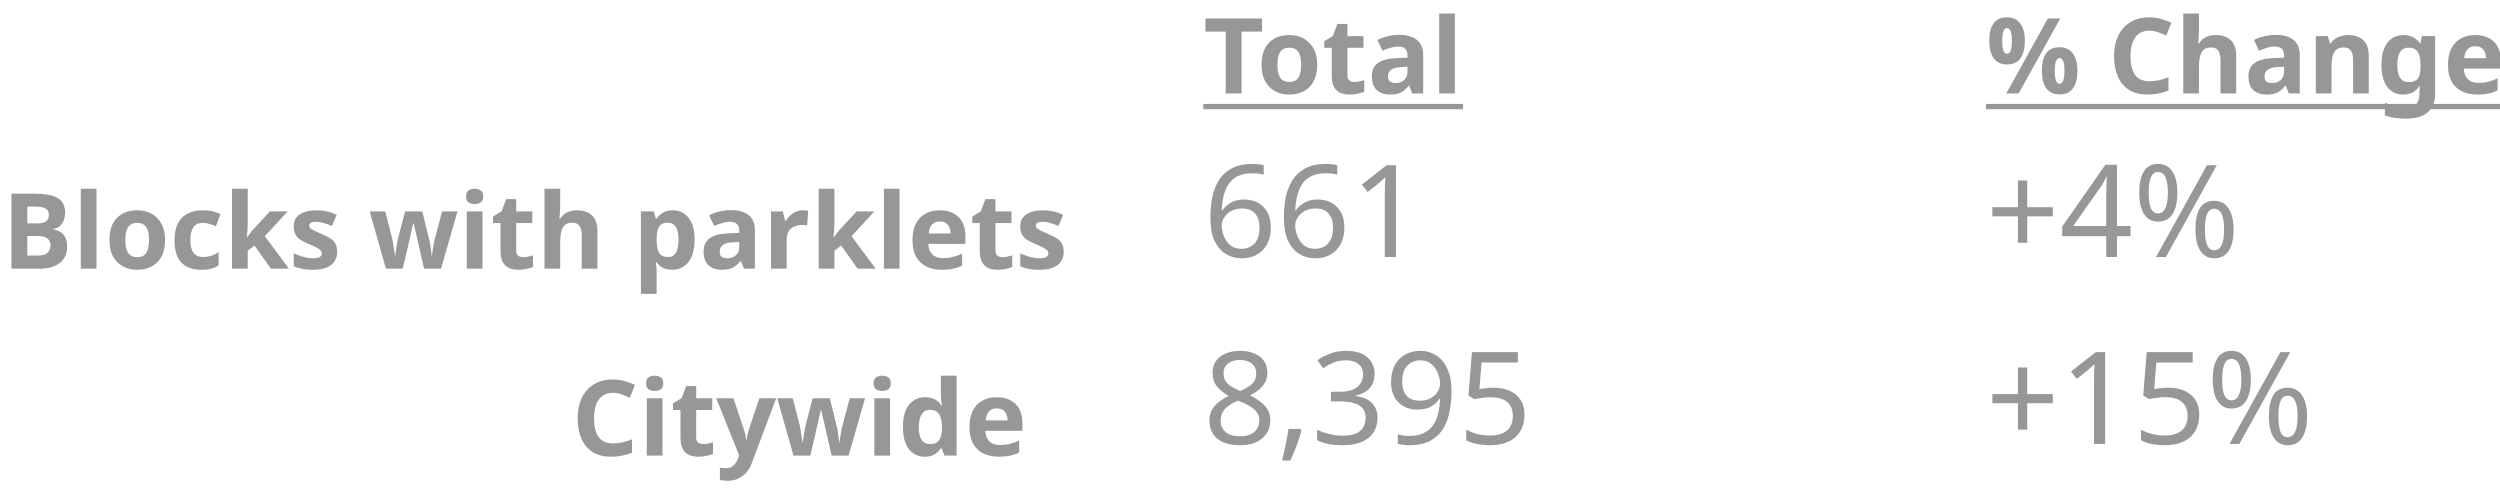
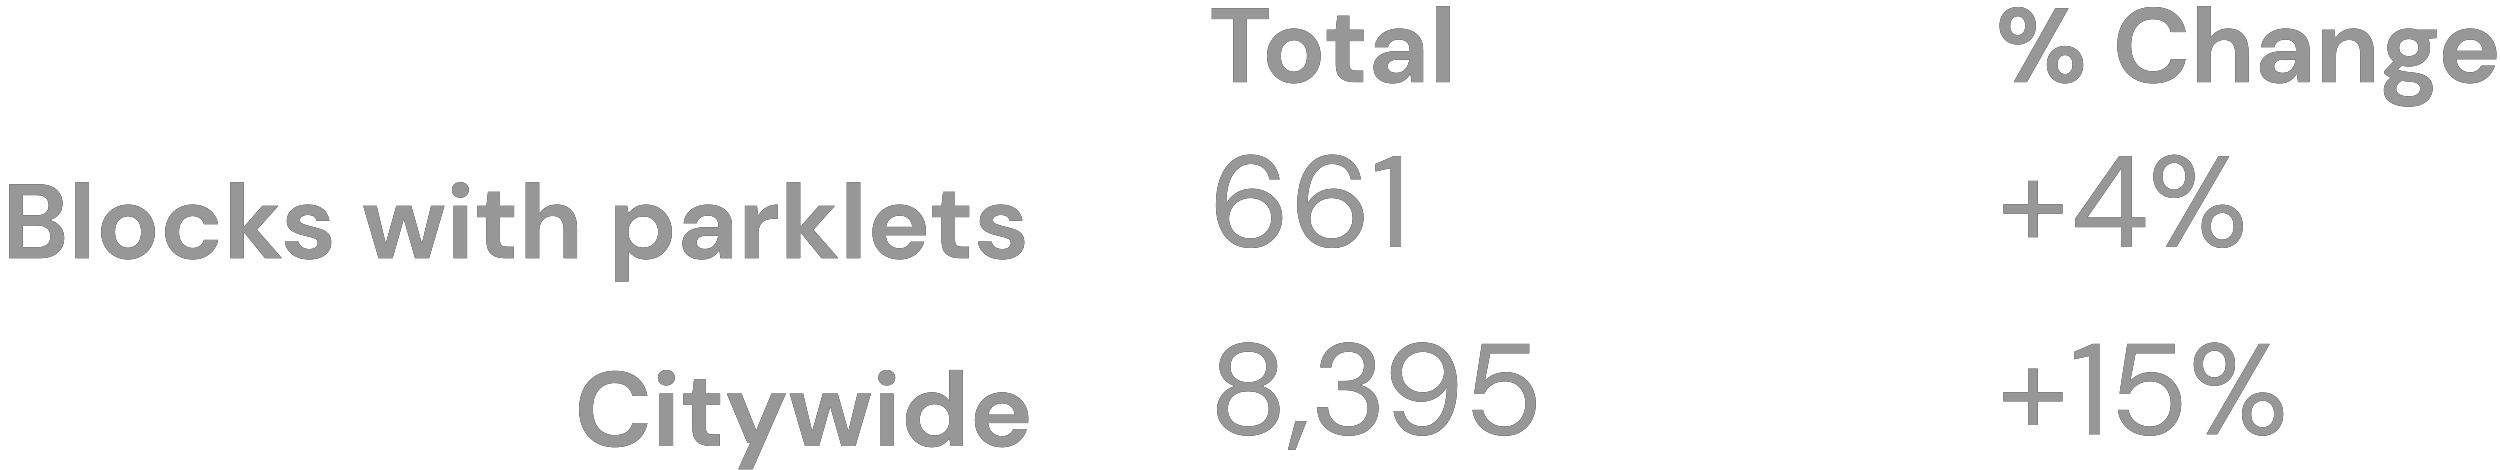
- <svg xmlns="http://www.w3.org/2000/svg" width="214px" height="42px" viewBox="0 0 214 42" version="1.1">
-   <g id="Page-1" stroke="none" stroke-width="1" fill="none" fill-rule="evenodd" font-family="DMSans-Bold, DM Sans" font-size="9" font-weight="bold">
-     <g id="New-Businesses_2009" transform="translate(-704, -256)" fill="#979797">
-       <g id="Toolltip" transform="translate(704, 254)">
-         <text id="Total-661-8,395">
-           <tspan x="103" y="10" text-decoration="underline">Total</tspan>
-           <tspan x="103" y="24" font-family="DMSans-Regular, DM Sans" font-size="11" font-weight="normal">661</tspan>
-           <tspan x="103" y="40" font-family="DMSans-Regular, DM Sans" font-size="11" font-weight="normal">8,395</tspan>
-         </text>
-         <text id="Blocks-with-parklets" line-spacing="14">
-           <tspan x="88" y="9" />
-           <tspan x="0.169" y="25">Blocks with parklets</tspan>
-           <tspan x="48.931" y="41">Citywide</tspan>
-         </text>
-         <text id="%-Change-+4%-+15%">
-           <tspan x="170" y="10" text-decoration="underline">% Change</tspan>
-           <tspan x="170" y="24" font-family="DMSans-Regular, DM Sans" font-size="11" font-weight="normal">+4%</tspan>
-           <tspan x="170" y="40" font-family="DMSans-Regular, DM Sans" font-size="11" font-weight="normal">+15%</tspan>
-         </text>
+ <svg xmlns="http://www.w3.org/2000/svg" xmlns:xlink="http://www.w3.org/1999/xlink" width="213px" height="40px" viewBox="0 0 213 40" version="1.1">
+   <defs>
+     <path d="M2.079,9 L2.079,3.627 L0.243,3.627 L0.243,2.7 L5.076,2.7 L5.076,3.627 L3.231,3.627 L3.231,9 L2.079,9 Z M7.236,9.108 C6.804,9.108 6.416,9.009 6.071,8.811 C5.725,8.613 5.453,8.339 5.252,7.987 C5.05,7.636 4.95,7.23 4.95,6.768 C4.95,6.306 5.052,5.9 5.256,5.548 C5.46,5.197 5.734,4.923 6.08,4.725 C6.425,4.527 6.813,4.428 7.245,4.428 C7.671,4.428 8.056,4.527 8.402,4.725 C8.747,4.923 9.019,5.197 9.22,5.548 C9.422,5.9 9.522,6.306 9.522,6.768 C9.522,7.23 9.422,7.636 9.22,7.987 C9.019,8.339 8.745,8.613 8.397,8.811 C8.049,9.009 7.662,9.108 7.236,9.108 Z M7.236,8.109 C7.536,8.109 7.797,7.997 8.019,7.771 C8.241,7.546 8.352,7.212 8.352,6.768 C8.352,6.324 8.241,5.99 8.019,5.764 C7.797,5.539 7.539,5.427 7.245,5.427 C6.939,5.427 6.677,5.539 6.457,5.764 C6.238,5.99 6.129,6.324 6.129,6.768 C6.129,7.212 6.238,7.546 6.457,7.771 C6.677,7.997 6.936,8.109 7.236,8.109 Z M12.357,9 C11.889,9 11.514,8.886 11.232,8.658 C10.95,8.43 10.809,8.025 10.809,7.443 L10.809,5.499 L10.044,5.499 L10.044,4.536 L10.809,4.536 L10.944,3.339 L11.961,3.339 L11.961,4.536 L13.167,4.536 L13.167,5.499 L11.961,5.499 L11.961,7.452 C11.961,7.668 12.007,7.816 12.101,7.897 C12.194,7.979 12.354,8.019 12.582,8.019 L13.14,8.019 L13.14,9 L12.357,9 Z M15.696,9.108 C15.312,9.108 14.997,9.047 14.751,8.924 C14.505,8.8 14.322,8.637 14.202,8.433 C14.082,8.229 14.022,8.004 14.022,7.758 C14.022,7.344 14.184,7.008 14.508,6.75 C14.832,6.492 15.318,6.363 15.966,6.363 L17.1,6.363 L17.1,6.255 C17.1,5.949 17.013,5.724 16.839,5.58 C16.665,5.436 16.449,5.364 16.191,5.364 C15.957,5.364 15.753,5.419 15.579,5.53 C15.405,5.642 15.297,5.805 15.255,6.021 L14.13,6.021 C14.16,5.697 14.269,5.415 14.459,5.175 C14.648,4.935 14.892,4.751 15.192,4.622 C15.492,4.492 15.828,4.428 16.2,4.428 C16.836,4.428 17.337,4.587 17.703,4.905 C18.069,5.223 18.252,5.673 18.252,6.255 L18.252,9 L17.271,9 L17.163,8.28 C17.031,8.52 16.847,8.718 16.61,8.874 C16.372,9.03 16.068,9.108 15.696,9.108 Z M15.957,8.208 C16.287,8.208 16.543,8.1 16.727,7.884 C16.91,7.668 17.025,7.401 17.073,7.083 L16.092,7.083 C15.786,7.083 15.567,7.138 15.435,7.25 C15.303,7.361 15.237,7.497 15.237,7.659 C15.237,7.833 15.303,7.968 15.435,8.064 C15.567,8.16 15.741,8.208 15.957,8.208 Z M19.35,9 L19.35,2.52 L20.502,2.52 L20.502,9 L19.35,9 Z" id="path-1" />
+     <path d="M3.586,23.132 C3.029,23.132 2.559,23.028 2.178,22.819 C1.797,22.609 1.491,22.329 1.26,21.977 C1.028,21.625 0.86,21.231 0.753,20.794 C0.647,20.358 0.594,19.913 0.594,19.458 C0.594,18.607 0.711,17.861 0.946,17.22 C1.181,16.578 1.52,16.076 1.964,15.713 C2.407,15.349 2.944,15.168 3.575,15.168 C4.059,15.168 4.473,15.263 4.818,15.454 C5.163,15.645 5.436,15.899 5.638,16.218 C5.839,16.538 5.966,16.891 6.017,17.28 L5.159,17.28 C5.078,16.862 4.899,16.539 4.62,16.312 C4.341,16.085 3.989,15.971 3.564,15.971 C2.985,15.971 2.499,16.244 2.107,16.791 C1.714,17.337 1.503,18.189 1.474,19.348 C1.65,19.003 1.93,18.705 2.316,18.451 C2.701,18.198 3.164,18.072 3.707,18.072 C4.147,18.072 4.559,18.175 4.944,18.38 C5.33,18.585 5.643,18.873 5.885,19.244 C6.127,19.614 6.248,20.048 6.248,20.547 C6.248,20.98 6.142,21.394 5.929,21.79 C5.716,22.186 5.41,22.509 5.011,22.758 C4.611,23.007 4.136,23.132 3.586,23.132 Z M3.52,22.318 C3.865,22.318 4.173,22.245 4.444,22.098 C4.715,21.951 4.928,21.748 5.082,21.488 C5.236,21.227 5.313,20.928 5.313,20.591 C5.313,20.07 5.143,19.654 4.801,19.343 C4.46,19.031 4.033,18.875 3.52,18.875 C3.175,18.875 2.867,18.954 2.596,19.111 C2.325,19.269 2.11,19.48 1.952,19.744 C1.795,20.008 1.716,20.294 1.716,20.602 C1.716,20.932 1.795,21.227 1.952,21.488 C2.11,21.748 2.325,21.951 2.596,22.098 C2.867,22.245 3.175,22.318 3.52,22.318 Z M10.516,23.132 C9.959,23.132 9.489,23.028 9.108,22.819 C8.727,22.609 8.421,22.329 8.19,21.977 C7.958,21.625 7.79,21.231 7.684,20.794 C7.577,20.358 7.524,19.913 7.524,19.458 C7.524,18.607 7.641,17.861 7.876,17.22 C8.111,16.578 8.45,16.076 8.893,15.713 C9.337,15.349 9.874,15.168 10.505,15.168 C10.989,15.168 11.403,15.263 11.748,15.454 C12.093,15.645 12.366,15.899 12.568,16.218 C12.769,16.538 12.896,16.891 12.947,17.28 L12.089,17.28 C12.008,16.862 11.829,16.539 11.55,16.312 C11.271,16.085 10.919,15.971 10.494,15.971 C9.915,15.971 9.429,16.244 9.037,16.791 C8.644,17.337 8.433,18.189 8.404,19.348 C8.58,19.003 8.86,18.705 9.245,18.451 C9.631,18.198 10.094,18.072 10.637,18.072 C11.077,18.072 11.489,18.175 11.874,18.38 C12.26,18.585 12.573,18.873 12.815,19.244 C13.057,19.614 13.178,20.048 13.178,20.547 C13.178,20.98 13.072,21.394 12.859,21.79 C12.646,22.186 12.34,22.509 11.941,22.758 C11.541,23.007 11.066,23.132 10.516,23.132 Z M10.45,22.318 C10.795,22.318 11.103,22.245 11.374,22.098 C11.645,21.951 11.858,21.748 12.012,21.488 C12.166,21.227 12.243,20.928 12.243,20.591 C12.243,20.07 12.073,19.654 11.732,19.343 C11.39,19.031 10.963,18.875 10.45,18.875 C10.105,18.875 9.797,18.954 9.526,19.111 C9.255,19.269 9.04,19.48 8.883,19.744 C8.725,20.008 8.646,20.294 8.646,20.602 C8.646,20.932 8.725,21.227 8.883,21.488 C9.04,21.748 9.255,21.951 9.526,22.098 C9.797,22.245 10.105,22.318 10.45,22.318 Z M15.433,23 L15.433,16.334 L14.19,16.609 L14.19,15.971 L15.741,15.3 L16.368,15.3 L16.368,23 L15.433,23 Z" id="path-2" />
+     <path d="M3.355,39.132 C2.849,39.132 2.394,39.039 1.991,38.852 C1.588,38.664 1.271,38.404 1.04,38.071 C0.808,37.737 0.693,37.35 0.693,36.91 C0.693,36.441 0.83,36.019 1.105,35.645 C1.381,35.271 1.745,35.022 2.2,34.897 C1.782,34.758 1.459,34.534 1.232,34.226 C1.005,33.918 0.891,33.581 0.891,33.214 C0.891,32.84 0.99,32.497 1.188,32.185 C1.386,31.874 1.668,31.626 2.035,31.443 C2.402,31.26 2.842,31.168 3.355,31.168 C3.868,31.168 4.308,31.26 4.675,31.443 C5.042,31.626 5.324,31.874 5.522,32.185 C5.72,32.497 5.819,32.84 5.819,33.214 C5.819,33.573 5.705,33.909 5.478,34.221 C5.251,34.532 4.928,34.758 4.51,34.897 C4.965,35.022 5.329,35.271 5.604,35.645 C5.88,36.019 6.017,36.441 6.017,36.91 C6.017,37.35 5.902,37.737 5.67,38.071 C5.439,38.404 5.122,38.664 4.719,38.852 C4.316,39.039 3.861,39.132 3.355,39.132 Z M3.355,34.567 C3.824,34.567 4.196,34.448 4.471,34.209 C4.747,33.971 4.884,33.658 4.884,33.269 C4.884,32.836 4.748,32.51 4.477,32.29 C4.206,32.07 3.832,31.96 3.355,31.96 C2.878,31.96 2.506,32.07 2.239,32.29 C1.971,32.51 1.837,32.836 1.837,33.269 C1.837,33.658 1.973,33.971 2.244,34.209 C2.515,34.448 2.886,34.567 3.355,34.567 Z M3.355,38.318 C3.934,38.318 4.369,38.184 4.659,37.916 C4.948,37.649 5.093,37.295 5.093,36.855 C5.093,36.356 4.935,35.979 4.62,35.722 C4.305,35.465 3.883,35.337 3.355,35.337 C2.827,35.337 2.405,35.465 2.09,35.722 C1.775,35.979 1.617,36.356 1.617,36.855 C1.617,37.295 1.762,37.649 2.051,37.916 C2.341,38.184 2.776,38.318 3.355,38.318 Z M6.732,40.309 L7.37,37.878 L8.327,37.878 L7.37,40.309 L6.732,40.309 Z M11.88,39.132 C11.389,39.132 10.945,39.042 10.549,38.862 C10.153,38.683 9.836,38.413 9.598,38.054 C9.359,37.695 9.233,37.247 9.218,36.712 L10.153,36.712 C10.16,37.152 10.314,37.531 10.615,37.85 C10.916,38.17 11.337,38.329 11.88,38.329 C12.423,38.329 12.831,38.179 13.107,37.878 C13.382,37.577 13.519,37.214 13.519,36.789 C13.519,36.43 13.433,36.136 13.261,35.909 C13.088,35.682 12.857,35.513 12.568,35.403 C12.278,35.293 11.961,35.238 11.616,35.238 L11.044,35.238 L11.044,34.457 L11.616,34.457 C12.115,34.457 12.505,34.343 12.787,34.116 C13.07,33.889 13.211,33.57 13.211,33.159 C13.211,32.814 13.099,32.53 12.876,32.306 C12.652,32.083 12.32,31.971 11.88,31.971 C11.455,31.971 11.114,32.097 10.857,32.35 C10.6,32.604 10.457,32.921 10.428,33.302 L9.493,33.302 C9.515,32.884 9.627,32.514 9.829,32.191 C10.03,31.868 10.307,31.617 10.659,31.438 C11.011,31.258 11.418,31.168 11.88,31.168 C12.379,31.168 12.795,31.256 13.129,31.432 C13.462,31.608 13.715,31.843 13.887,32.136 C14.06,32.429 14.146,32.752 14.146,33.104 C14.146,33.493 14.04,33.846 13.827,34.166 C13.614,34.485 13.295,34.699 12.87,34.809 C13.325,34.904 13.702,35.121 14.003,35.458 C14.304,35.795 14.454,36.239 14.454,36.789 C14.454,37.214 14.357,37.605 14.162,37.961 C13.968,38.316 13.68,38.6 13.299,38.813 C12.918,39.026 12.445,39.132 11.88,39.132 Z M18.161,31.168 C18.718,31.168 19.188,31.272 19.569,31.482 C19.95,31.691 20.256,31.971 20.488,32.323 C20.719,32.675 20.887,33.069 20.994,33.505 C21.1,33.942 21.153,34.387 21.153,34.842 C21.153,35.693 21.036,36.439 20.801,37.081 C20.566,37.722 20.227,38.224 19.784,38.587 C19.34,38.951 18.803,39.132 18.172,39.132 C17.688,39.132 17.274,39.037 16.929,38.846 C16.584,38.655 16.311,38.401 16.11,38.081 C15.908,37.762 15.781,37.409 15.73,37.02 L16.588,37.02 C16.669,37.438 16.848,37.761 17.127,37.988 C17.406,38.215 17.758,38.329 18.183,38.329 C18.762,38.329 19.248,38.056 19.64,37.51 C20.033,36.963 20.244,36.111 20.273,34.952 C20.097,35.297 19.817,35.595 19.431,35.849 C19.046,36.102 18.583,36.228 18.04,36.228 C17.6,36.228 17.188,36.125 16.802,35.92 C16.417,35.715 16.104,35.427 15.862,35.056 C15.62,34.686 15.499,34.252 15.499,33.753 C15.499,33.32 15.605,32.906 15.818,32.51 C16.031,32.114 16.337,31.791 16.736,31.542 C17.136,31.293 17.611,31.168 18.161,31.168 Z M18.227,31.982 C17.882,31.982 17.574,32.055 17.303,32.202 C17.032,32.349 16.819,32.552 16.665,32.812 C16.511,33.073 16.434,33.372 16.434,33.709 C16.434,34.23 16.604,34.646 16.945,34.958 C17.287,35.269 17.714,35.425 18.227,35.425 C18.572,35.425 18.88,35.346 19.151,35.188 C19.422,35.031 19.637,34.82 19.794,34.556 C19.952,34.292 20.031,34.006 20.031,33.698 C20.031,33.368 19.952,33.073 19.794,32.812 C19.637,32.552 19.422,32.349 19.151,32.202 C18.88,32.055 18.572,31.982 18.227,31.982 Z M25.179,39.132 C24.651,39.132 24.193,39.037 23.804,38.846 C23.415,38.655 23.106,38.393 22.875,38.059 C22.643,37.726 22.502,37.346 22.451,36.921 L23.353,36.921 C23.441,37.346 23.646,37.689 23.969,37.95 C24.292,38.21 24.699,38.34 25.19,38.34 C25.557,38.34 25.872,38.254 26.136,38.081 C26.4,37.909 26.603,37.676 26.747,37.383 C26.89,37.09 26.961,36.763 26.961,36.404 C26.961,35.832 26.8,35.37 26.477,35.018 C26.154,34.666 25.736,34.49 25.223,34.49 C24.798,34.49 24.435,34.585 24.134,34.776 C23.833,34.967 23.613,35.216 23.474,35.524 L22.594,35.524 L23.254,31.3 L27.291,31.3 L27.291,32.103 L23.969,32.103 L23.518,34.446 C23.694,34.233 23.938,34.057 24.25,33.918 C24.561,33.779 24.919,33.709 25.322,33.709 C25.828,33.709 26.27,33.826 26.648,34.061 C27.025,34.296 27.32,34.615 27.533,35.018 C27.746,35.421 27.852,35.88 27.852,36.393 C27.852,36.884 27.748,37.339 27.538,37.757 C27.329,38.175 27.025,38.509 26.625,38.758 C26.226,39.007 25.744,39.132 25.179,39.132 Z" id="path-3" />
+     <path d="M0.781,9 L0.781,2.7 L3.31,2.7 C3.964,2.7 4.463,2.851 4.809,3.155 C5.154,3.458 5.326,3.846 5.326,4.32 C5.326,4.716 5.22,5.032 5.006,5.269 C4.793,5.507 4.534,5.667 4.228,5.751 C4.588,5.823 4.885,6.001 5.119,6.287 C5.353,6.572 5.47,6.903 5.47,7.281 C5.47,7.779 5.29,8.19 4.93,8.514 C4.57,8.838 4.06,9 3.4,9 L0.781,9 Z M1.933,5.346 L3.139,5.346 C3.463,5.346 3.712,5.271 3.886,5.121 C4.06,4.971 4.147,4.758 4.147,4.482 C4.147,4.218 4.062,4.01 3.89,3.857 C3.719,3.703 3.463,3.627 3.121,3.627 L1.933,3.627 L1.933,5.346 Z M1.933,8.064 L3.22,8.064 C3.562,8.064 3.827,7.985 4.016,7.825 C4.206,7.666 4.3,7.443 4.3,7.155 C4.3,6.861 4.201,6.63 4.003,6.462 C3.805,6.294 3.538,6.21 3.202,6.21 L1.933,6.21 L1.933,8.064 Z M6.433,9 L6.433,2.52 L7.585,2.52 L7.585,9 L6.433,9 Z M10.906,9.108 C10.474,9.108 10.086,9.009 9.741,8.811 C9.395,8.613 9.123,8.339 8.921,7.987 C8.72,7.636 8.62,7.23 8.62,6.768 C8.62,6.306 8.722,5.9 8.926,5.548 C9.13,5.197 9.404,4.923 9.749,4.725 C10.095,4.527 10.483,4.428 10.915,4.428 C11.341,4.428 11.726,4.527 12.072,4.725 C12.417,4.923 12.689,5.197 12.89,5.548 C13.092,5.9 13.192,6.306 13.192,6.768 C13.192,7.23 13.092,7.636 12.89,7.987 C12.689,8.339 12.415,8.613 12.067,8.811 C11.719,9.009 11.332,9.108 10.906,9.108 Z M10.906,8.109 C11.206,8.109 11.467,7.997 11.689,7.771 C11.911,7.546 12.022,7.212 12.022,6.768 C12.022,6.324 11.911,5.99 11.689,5.764 C11.467,5.539 11.209,5.427 10.915,5.427 C10.609,5.427 10.347,5.539 10.127,5.764 C9.908,5.99 9.799,6.324 9.799,6.768 C9.799,7.212 9.908,7.546 10.127,7.771 C10.347,7.997 10.606,8.109 10.906,8.109 Z M16.405,9.108 C15.949,9.108 15.547,9.009 15.199,8.811 C14.851,8.613 14.577,8.337 14.376,7.983 C14.174,7.629 14.074,7.224 14.074,6.768 C14.074,6.312 14.174,5.907 14.376,5.553 C14.577,5.199 14.851,4.923 15.199,4.725 C15.547,4.527 15.949,4.428 16.405,4.428 C16.975,4.428 17.455,4.576 17.845,4.873 C18.235,5.171 18.484,5.58 18.592,6.102 L17.377,6.102 C17.317,5.886 17.199,5.717 17.021,5.593 C16.844,5.47 16.636,5.409 16.396,5.409 C16.078,5.409 15.808,5.529 15.586,5.769 C15.364,6.009 15.253,6.342 15.253,6.768 C15.253,7.194 15.364,7.527 15.586,7.767 C15.808,8.007 16.078,8.127 16.396,8.127 C16.636,8.127 16.844,8.067 17.021,7.947 C17.199,7.827 17.317,7.656 17.377,7.434 L18.592,7.434 C18.484,7.938 18.235,8.343 17.845,8.649 C17.455,8.955 16.975,9.108 16.405,9.108 Z M19.618,9 L19.618,2.52 L20.77,2.52 L20.77,6.345 L22.354,4.536 L23.722,4.536 L21.895,6.57 L24.019,9 L22.579,9 L20.77,6.759 L20.77,9 L19.618,9 Z M26.359,9.108 C25.963,9.108 25.615,9.044 25.315,8.915 C25.015,8.785 24.775,8.607 24.595,8.379 C24.415,8.151 24.307,7.887 24.271,7.587 L25.432,7.587 C25.468,7.761 25.565,7.909 25.724,8.033 C25.884,8.156 26.089,8.217 26.341,8.217 C26.593,8.217 26.777,8.166 26.895,8.064 C27.012,7.962 27.07,7.845 27.07,7.713 C27.07,7.521 26.986,7.391 26.818,7.322 C26.65,7.252 26.416,7.185 26.116,7.119 C25.924,7.077 25.729,7.026 25.531,6.966 C25.333,6.906 25.152,6.83 24.986,6.737 C24.821,6.643 24.688,6.524 24.586,6.377 C24.484,6.229 24.433,6.048 24.433,5.832 C24.433,5.436 24.59,5.103 24.905,4.833 C25.221,4.563 25.663,4.428 26.233,4.428 C26.761,4.428 27.182,4.551 27.497,4.797 C27.813,5.043 28,5.382 28.06,5.814 L26.971,5.814 C26.905,5.484 26.656,5.319 26.224,5.319 C26.008,5.319 25.842,5.361 25.724,5.445 C25.607,5.529 25.549,5.634 25.549,5.76 C25.549,5.892 25.636,5.997 25.81,6.075 C25.984,6.153 26.215,6.225 26.503,6.291 C26.815,6.363 27.101,6.442 27.363,6.529 C27.624,6.617 27.832,6.745 27.988,6.917 C28.144,7.088 28.222,7.332 28.222,7.65 C28.228,7.926 28.156,8.175 28.006,8.397 C27.856,8.619 27.64,8.793 27.358,8.919 C27.076,9.045 26.743,9.108 26.359,9.108 Z M32.254,9 L30.949,4.536 L32.092,4.536 L32.866,7.749 L33.766,4.536 L35.044,4.536 L35.944,7.749 L36.727,4.536 L37.87,4.536 L36.556,9 L35.359,9 L34.405,5.661 L33.451,9 L32.254,9 Z M39.22,3.843 C39.01,3.843 38.838,3.78 38.703,3.654 C38.567,3.528 38.5,3.369 38.5,3.177 C38.5,2.985 38.567,2.828 38.703,2.704 C38.838,2.581 39.01,2.52 39.22,2.52 C39.43,2.52 39.602,2.581 39.737,2.704 C39.873,2.828 39.94,2.985 39.94,3.177 C39.94,3.369 39.873,3.528 39.737,3.654 C39.602,3.78 39.43,3.843 39.22,3.843 Z M38.644,9 L38.644,4.536 L39.796,4.536 L39.796,9 L38.644,9 Z M42.991,9 C42.523,9 42.148,8.886 41.866,8.658 C41.584,8.43 41.443,8.025 41.443,7.443 L41.443,5.499 L40.678,5.499 L40.678,4.536 L41.443,4.536 L41.578,3.339 L42.595,3.339 L42.595,4.536 L43.801,4.536 L43.801,5.499 L42.595,5.499 L42.595,7.452 C42.595,7.668 42.641,7.816 42.734,7.897 C42.828,7.979 42.988,8.019 43.216,8.019 L43.774,8.019 L43.774,9 L42.991,9 Z M44.791,9 L44.791,2.52 L45.943,2.52 L45.943,5.22 C46.093,4.974 46.295,4.781 46.55,4.639 C46.806,4.498 47.098,4.428 47.428,4.428 C47.98,4.428 48.407,4.602 48.711,4.95 C49.014,5.298 49.165,5.808 49.165,6.48 L49.165,9 L48.022,9 L48.022,6.588 C48.022,6.204 47.946,5.91 47.792,5.706 C47.639,5.502 47.398,5.4 47.068,5.4 C46.744,5.4 46.476,5.514 46.263,5.742 C46.049,5.97 45.943,6.288 45.943,6.696 L45.943,9 L44.791,9 Z M52.405,10.98 L52.405,4.536 L53.431,4.536 L53.557,5.175 C53.701,4.977 53.891,4.803 54.129,4.653 C54.366,4.503 54.673,4.428 55.051,4.428 C55.471,4.428 55.846,4.53 56.176,4.734 C56.506,4.938 56.767,5.217 56.959,5.571 C57.151,5.925 57.247,6.327 57.247,6.777 C57.247,7.227 57.151,7.627 56.959,7.979 C56.767,8.33 56.506,8.605 56.176,8.806 C55.846,9.008 55.471,9.108 55.051,9.108 C54.715,9.108 54.421,9.045 54.169,8.919 C53.917,8.793 53.713,8.616 53.557,8.388 L53.557,10.98 L52.405,10.98 Z M54.808,8.1 C55.174,8.1 55.477,7.977 55.717,7.731 C55.957,7.485 56.077,7.167 56.077,6.777 C56.077,6.387 55.957,6.066 55.717,5.814 C55.477,5.562 55.174,5.436 54.808,5.436 C54.436,5.436 54.132,5.56 53.895,5.809 C53.657,6.059 53.539,6.378 53.539,6.768 C53.539,7.158 53.657,7.477 53.895,7.726 C54.132,7.976 54.436,8.1 54.808,8.1 Z M59.812,9.108 C59.428,9.108 59.113,9.047 58.867,8.924 C58.621,8.8 58.438,8.637 58.318,8.433 C58.198,8.229 58.138,8.004 58.138,7.758 C58.138,7.344 58.3,7.008 58.624,6.75 C58.948,6.492 59.434,6.363 60.082,6.363 L61.216,6.363 L61.216,6.255 C61.216,5.949 61.129,5.724 60.955,5.58 C60.781,5.436 60.565,5.364 60.307,5.364 C60.073,5.364 59.869,5.419 59.695,5.53 C59.521,5.642 59.413,5.805 59.371,6.021 L58.246,6.021 C58.276,5.697 58.385,5.415 58.575,5.175 C58.764,4.935 59.008,4.751 59.308,4.622 C59.608,4.492 59.944,4.428 60.316,4.428 C60.952,4.428 61.453,4.587 61.819,4.905 C62.185,5.223 62.368,5.673 62.368,6.255 L62.368,9 L61.387,9 L61.279,8.28 C61.147,8.52 60.963,8.718 60.725,8.874 C60.488,9.03 60.184,9.108 59.812,9.108 Z M60.073,8.208 C60.403,8.208 60.659,8.1 60.843,7.884 C61.026,7.668 61.141,7.401 61.189,7.083 L60.208,7.083 C59.902,7.083 59.683,7.138 59.551,7.25 C59.419,7.361 59.353,7.497 59.353,7.659 C59.353,7.833 59.419,7.968 59.551,8.064 C59.683,8.16 59.857,8.208 60.073,8.208 Z M63.466,9 L63.466,4.536 L64.492,4.536 L64.6,5.373 C64.762,5.085 64.982,4.856 65.261,4.684 C65.541,4.513 65.869,4.428 66.247,4.428 L66.247,5.643 L65.923,5.643 C65.671,5.643 65.446,5.682 65.248,5.76 C65.05,5.838 64.896,5.973 64.784,6.165 C64.673,6.357 64.618,6.624 64.618,6.966 L64.618,9 L63.466,9 Z M67.03,9 L67.03,2.52 L68.182,2.52 L68.182,6.345 L69.766,4.536 L71.134,4.536 L69.307,6.57 L71.431,9 L69.991,9 L68.182,6.759 L68.182,9 L67.03,9 Z M72.142,9 L72.142,2.52 L73.294,2.52 L73.294,9 L72.142,9 Z M76.642,9.108 C76.192,9.108 75.793,9.012 75.445,8.82 C75.097,8.628 74.824,8.358 74.626,8.01 C74.428,7.662 74.329,7.26 74.329,6.804 C74.329,6.342 74.426,5.931 74.621,5.571 C74.817,5.211 75.086,4.931 75.431,4.729 C75.777,4.528 76.183,4.428 76.651,4.428 C77.089,4.428 77.476,4.524 77.812,4.716 C78.148,4.908 78.41,5.17 78.6,5.503 C78.789,5.837 78.883,6.207 78.883,6.615 C78.883,6.681 78.882,6.75 78.879,6.822 C78.876,6.894 78.871,6.969 78.865,7.047 L75.472,7.047 C75.496,7.395 75.617,7.668 75.837,7.866 C76.056,8.064 76.321,8.163 76.633,8.163 C76.867,8.163 77.063,8.111 77.222,8.005 C77.382,7.9 77.5,7.764 77.578,7.596 L78.748,7.596 C78.664,7.878 78.525,8.134 78.329,8.366 C78.134,8.597 77.895,8.778 77.609,8.91 C77.324,9.042 77.002,9.108 76.642,9.108 Z M76.651,5.364 C76.369,5.364 76.12,5.443 75.904,5.603 C75.688,5.762 75.55,6.003 75.49,6.327 L77.713,6.327 C77.695,6.033 77.587,5.799 77.389,5.625 C77.191,5.451 76.945,5.364 76.651,5.364 Z M81.763,9 C81.295,9 80.92,8.886 80.638,8.658 C80.356,8.43 80.215,8.025 80.215,7.443 L80.215,5.499 L79.45,5.499 L79.45,4.536 L80.215,4.536 L80.35,3.339 L81.367,3.339 L81.367,4.536 L82.573,4.536 L82.573,5.499 L81.367,5.499 L81.367,7.452 C81.367,7.668 81.413,7.816 81.507,7.897 C81.6,7.979 81.76,8.019 81.988,8.019 L82.546,8.019 L82.546,9 L81.763,9 Z M85.408,9.108 C85.012,9.108 84.664,9.044 84.364,8.915 C84.064,8.785 83.824,8.607 83.644,8.379 C83.464,8.151 83.356,7.887 83.32,7.587 L84.481,7.587 C84.517,7.761 84.614,7.909 84.773,8.033 C84.933,8.156 85.138,8.217 85.39,8.217 C85.642,8.217 85.826,8.166 85.944,8.064 C86.061,7.962 86.119,7.845 86.119,7.713 C86.119,7.521 86.035,7.391 85.867,7.322 C85.699,7.252 85.465,7.185 85.165,7.119 C84.973,7.077 84.778,7.026 84.58,6.966 C84.382,6.906 84.201,6.83 84.035,6.737 C83.87,6.643 83.737,6.524 83.635,6.377 C83.533,6.229 83.482,6.048 83.482,5.832 C83.482,5.436 83.639,5.103 83.954,4.833 C84.27,4.563 84.712,4.428 85.282,4.428 C85.81,4.428 86.231,4.551 86.546,4.797 C86.862,5.043 87.049,5.382 87.109,5.814 L86.02,5.814 C85.954,5.484 85.705,5.319 85.273,5.319 C85.057,5.319 84.891,5.361 84.773,5.445 C84.656,5.529 84.598,5.634 84.598,5.76 C84.598,5.892 84.685,5.997 84.859,6.075 C85.033,6.153 85.264,6.225 85.552,6.291 C85.864,6.363 86.15,6.442 86.412,6.529 C86.673,6.617 86.881,6.745 87.037,6.917 C87.193,7.088 87.271,7.332 87.271,7.65 C87.277,7.926 87.205,8.175 87.055,8.397 C86.905,8.619 86.689,8.793 86.407,8.919 C86.125,9.045 85.792,9.108 85.408,9.108 Z" id="path-4" />
+     <path d="M52.396,25.108 C51.76,25.108 51.214,24.972 50.758,24.698 C50.302,24.425 49.951,24.045 49.705,23.555 C49.459,23.066 49.336,22.501 49.336,21.859 C49.336,21.217 49.459,20.65 49.705,20.158 C49.951,19.666 50.302,19.282 50.758,19.006 C51.214,18.73 51.76,18.592 52.396,18.592 C53.152,18.592 53.771,18.779 54.255,19.154 C54.738,19.53 55.039,20.056 55.159,20.734 L53.89,20.734 C53.812,20.392 53.646,20.124 53.391,19.928 C53.135,19.733 52.798,19.636 52.378,19.636 C51.796,19.636 51.34,19.834 51.01,20.23 C50.68,20.626 50.515,21.169 50.515,21.859 C50.515,22.549 50.68,23.09 51.01,23.483 C51.34,23.877 51.796,24.073 52.378,24.073 C52.798,24.073 53.135,23.982 53.391,23.799 C53.646,23.615 53.812,23.362 53.89,23.038 L55.159,23.038 C55.039,23.686 54.738,24.193 54.255,24.559 C53.771,24.925 53.152,25.108 52.396,25.108 Z M56.77,19.843 C56.56,19.843 56.388,19.78 56.252,19.654 C56.117,19.528 56.05,19.369 56.05,19.177 C56.05,18.985 56.117,18.828 56.252,18.704 C56.388,18.581 56.56,18.52 56.77,18.52 C56.98,18.52 57.152,18.581 57.288,18.704 C57.423,18.828 57.49,18.985 57.49,19.177 C57.49,19.369 57.423,19.528 57.288,19.654 C57.152,19.78 56.98,19.843 56.77,19.843 Z M56.194,25 L56.194,20.536 L57.346,20.536 L57.346,25 L56.194,25 Z M60.541,25 C60.073,25 59.698,24.886 59.416,24.658 C59.134,24.43 58.993,24.025 58.993,23.443 L58.993,21.499 L58.228,21.499 L58.228,20.536 L58.993,20.536 L59.128,19.339 L60.145,19.339 L60.145,20.536 L61.351,20.536 L61.351,21.499 L60.145,21.499 L60.145,23.452 C60.145,23.668 60.191,23.816 60.285,23.898 C60.378,23.979 60.538,24.019 60.766,24.019 L61.324,24.019 L61.324,25 L60.541,25 Z M62.899,26.98 L63.934,24.703 L63.664,24.703 L61.927,20.536 L63.178,20.536 L64.429,23.677 L65.734,20.536 L66.958,20.536 L64.123,26.98 L62.899,26.98 Z M68.587,25 L67.282,20.536 L68.425,20.536 L69.199,23.749 L70.099,20.536 L71.377,20.536 L72.277,23.749 L73.06,20.536 L74.203,20.536 L72.889,25 L71.692,25 L70.738,21.661 L69.784,25 L68.587,25 Z M75.553,19.843 C75.343,19.843 75.171,19.78 75.035,19.654 C74.9,19.528 74.833,19.369 74.833,19.177 C74.833,18.985 74.9,18.828 75.035,18.704 C75.171,18.581 75.343,18.52 75.553,18.52 C75.763,18.52 75.935,18.581 76.07,18.704 C76.206,18.828 76.273,18.985 76.273,19.177 C76.273,19.369 76.206,19.528 76.07,19.654 C75.935,19.78 75.763,19.843 75.553,19.843 Z M74.977,25 L74.977,20.536 L76.129,20.536 L76.129,25 L74.977,25 Z M79.387,25.108 C78.967,25.108 78.592,25.006 78.262,24.802 C77.932,24.598 77.671,24.319 77.479,23.965 C77.287,23.611 77.191,23.209 77.191,22.759 C77.191,22.309 77.287,21.909 77.479,21.558 C77.671,21.206 77.932,20.931 78.262,20.73 C78.592,20.528 78.967,20.428 79.387,20.428 C79.723,20.428 80.017,20.491 80.269,20.617 C80.521,20.743 80.725,20.92 80.881,21.148 L80.881,18.52 L82.033,18.52 L82.033,25 L81.007,25 L80.881,24.361 C80.737,24.559 80.547,24.733 80.309,24.883 C80.072,25.033 79.765,25.108 79.387,25.108 Z M79.63,24.1 C80.002,24.1 80.306,23.976 80.543,23.727 C80.781,23.477 80.899,23.158 80.899,22.768 C80.899,22.378 80.781,22.059 80.543,21.809 C80.306,21.56 80.002,21.436 79.63,21.436 C79.264,21.436 78.961,21.559 78.721,21.805 C78.481,22.051 78.361,22.369 78.361,22.759 C78.361,23.149 78.481,23.47 78.721,23.722 C78.961,23.974 79.264,24.1 79.63,24.1 Z M85.372,25.108 C84.922,25.108 84.523,25.012 84.175,24.82 C83.827,24.628 83.554,24.358 83.356,24.01 C83.158,23.662 83.059,23.26 83.059,22.804 C83.059,22.342 83.156,21.931 83.352,21.571 C83.547,21.211 83.816,20.931 84.162,20.73 C84.507,20.528 84.913,20.428 85.381,20.428 C85.819,20.428 86.206,20.524 86.542,20.716 C86.878,20.908 87.14,21.17 87.329,21.503 C87.519,21.837 87.613,22.207 87.613,22.615 C87.613,22.681 87.612,22.75 87.609,22.822 C87.606,22.894 87.601,22.969 87.595,23.047 L84.202,23.047 C84.226,23.395 84.347,23.668 84.567,23.866 C84.786,24.064 85.051,24.163 85.363,24.163 C85.597,24.163 85.793,24.111 85.953,24.006 C86.112,23.9 86.23,23.764 86.308,23.596 L87.478,23.596 C87.394,23.878 87.255,24.134 87.059,24.366 C86.864,24.597 86.625,24.778 86.34,24.91 C86.054,25.042 85.732,25.108 85.372,25.108 Z M85.381,21.364 C85.099,21.364 84.85,21.443 84.634,21.602 C84.418,21.762 84.28,22.003 84.22,22.327 L86.443,22.327 C86.425,22.033 86.317,21.799 86.119,21.625 C85.921,21.451 85.675,21.364 85.381,21.364 Z" id="path-5" />
+     <path d="M1.908,5.796 C1.62,5.796 1.359,5.732 1.125,5.603 C0.891,5.473 0.705,5.289 0.567,5.049 C0.429,4.809 0.36,4.524 0.36,4.194 C0.36,3.864 0.429,3.579 0.567,3.339 C0.705,3.099 0.891,2.915 1.125,2.785 C1.359,2.656 1.623,2.592 1.917,2.592 C2.205,2.592 2.464,2.656 2.696,2.785 C2.927,2.915 3.111,3.099 3.249,3.339 C3.387,3.579 3.456,3.864 3.456,4.194 C3.456,4.524 3.387,4.809 3.249,5.049 C3.111,5.289 2.925,5.473 2.691,5.603 C2.457,5.732 2.196,5.796 1.908,5.796 Z M1.566,9 L5.121,2.7 L6.246,2.7 L2.691,9 L1.566,9 Z M1.908,4.995 C2.082,4.995 2.232,4.928 2.358,4.793 C2.484,4.657 2.547,4.458 2.547,4.194 C2.547,3.93 2.486,3.729 2.362,3.591 C2.239,3.453 2.088,3.384 1.908,3.384 C1.728,3.384 1.577,3.453 1.454,3.591 C1.33,3.729 1.269,3.93 1.269,4.194 C1.269,4.458 1.33,4.657 1.454,4.793 C1.577,4.928 1.728,4.995 1.908,4.995 Z M5.94,9.108 C5.652,9.108 5.391,9.044 5.157,8.915 C4.923,8.785 4.737,8.601 4.599,8.361 C4.461,8.121 4.392,7.836 4.392,7.506 C4.392,7.176 4.461,6.893 4.599,6.655 C4.737,6.418 4.923,6.236 5.157,6.106 C5.391,5.977 5.655,5.913 5.949,5.913 C6.237,5.913 6.496,5.977 6.728,6.106 C6.959,6.236 7.143,6.418 7.281,6.655 C7.419,6.893 7.488,7.176 7.488,7.506 C7.488,7.836 7.419,8.121 7.281,8.361 C7.143,8.601 6.959,8.785 6.728,8.915 C6.496,9.044 6.234,9.108 5.94,9.108 Z M5.94,8.307 C6.12,8.307 6.271,8.24 6.394,8.104 C6.518,7.969 6.579,7.77 6.579,7.506 C6.579,7.242 6.518,7.041 6.394,6.903 C6.271,6.765 6.12,6.696 5.94,6.696 C5.76,6.696 5.609,6.765 5.486,6.903 C5.362,7.041 5.301,7.242 5.301,7.506 C5.301,7.77 5.362,7.969 5.486,8.104 C5.609,8.24 5.76,8.307 5.94,8.307 Z M13.455,9.108 C12.819,9.108 12.273,8.972 11.817,8.698 C11.361,8.425 11.01,8.045 10.764,7.556 C10.518,7.066 10.395,6.501 10.395,5.859 C10.395,5.217 10.518,4.65 10.764,4.158 C11.01,3.666 11.361,3.282 11.817,3.006 C12.273,2.73 12.819,2.592 13.455,2.592 C14.211,2.592 14.83,2.779 15.313,3.155 C15.797,3.53 16.098,4.056 16.218,4.734 L14.949,4.734 C14.871,4.392 14.705,4.124 14.45,3.929 C14.194,3.733 13.857,3.636 13.437,3.636 C12.855,3.636 12.399,3.834 12.069,4.23 C11.739,4.626 11.574,5.169 11.574,5.859 C11.574,6.549 11.739,7.09 12.069,7.484 C12.399,7.877 12.855,8.073 13.437,8.073 C13.857,8.073 14.194,7.982 14.45,7.798 C14.705,7.615 14.871,7.362 14.949,7.038 L16.218,7.038 C16.098,7.686 15.797,8.193 15.313,8.559 C14.83,8.925 14.211,9.108 13.455,9.108 Z M17.208,9 L17.208,2.52 L18.36,2.52 L18.36,5.22 C18.51,4.974 18.712,4.781 18.968,4.639 C19.223,4.498 19.515,4.428 19.845,4.428 C20.397,4.428 20.824,4.602 21.128,4.95 C21.431,5.298 21.582,5.808 21.582,6.48 L21.582,9 L20.439,9 L20.439,6.588 C20.439,6.204 20.363,5.91 20.209,5.706 C20.056,5.502 19.815,5.4 19.485,5.4 C19.161,5.4 18.893,5.514 18.68,5.742 C18.466,5.97 18.36,6.288 18.36,6.696 L18.36,9 L17.208,9 Z M24.219,9.108 C23.835,9.108 23.52,9.047 23.274,8.924 C23.028,8.8 22.845,8.637 22.725,8.433 C22.605,8.229 22.545,8.004 22.545,7.758 C22.545,7.344 22.707,7.008 23.031,6.75 C23.355,6.492 23.841,6.363 24.489,6.363 L25.623,6.363 L25.623,6.255 C25.623,5.949 25.536,5.724 25.362,5.58 C25.188,5.436 24.972,5.364 24.714,5.364 C24.48,5.364 24.276,5.419 24.102,5.53 C23.928,5.642 23.82,5.805 23.778,6.021 L22.653,6.021 C22.683,5.697 22.792,5.415 22.982,5.175 C23.171,4.935 23.415,4.751 23.715,4.622 C24.015,4.492 24.351,4.428 24.723,4.428 C25.359,4.428 25.86,4.587 26.226,4.905 C26.592,5.223 26.775,5.673 26.775,6.255 L26.775,9 L25.794,9 L25.686,8.28 C25.554,8.52 25.37,8.718 25.133,8.874 C24.895,9.03 24.591,9.108 24.219,9.108 Z M24.48,8.208 C24.81,8.208 25.066,8.1 25.25,7.884 C25.433,7.668 25.548,7.401 25.596,7.083 L24.615,7.083 C24.309,7.083 24.09,7.138 23.958,7.25 C23.826,7.361 23.76,7.497 23.76,7.659 C23.76,7.833 23.826,7.968 23.958,8.064 C24.09,8.16 24.264,8.208 24.48,8.208 Z M27.873,9 L27.873,4.536 L28.89,4.536 L28.98,5.292 C29.118,5.028 29.317,4.818 29.578,4.662 C29.84,4.506 30.147,4.428 30.501,4.428 C31.053,4.428 31.482,4.602 31.788,4.95 C32.094,5.298 32.247,5.808 32.247,6.48 L32.247,9 L31.095,9 L31.095,6.588 C31.095,6.204 31.017,5.91 30.861,5.706 C30.705,5.502 30.462,5.4 30.132,5.4 C29.808,5.4 29.543,5.514 29.335,5.742 C29.128,5.97 29.025,6.288 29.025,6.696 L29.025,9 L27.873,9 Z M35.235,7.668 C35.019,7.668 34.818,7.644 34.632,7.596 L34.299,7.929 C34.401,7.983 34.539,8.028 34.713,8.064 C34.887,8.1 35.169,8.136 35.559,8.172 C36.153,8.226 36.585,8.367 36.855,8.595 C37.125,8.823 37.26,9.138 37.26,9.54 C37.26,9.804 37.188,10.054 37.044,10.291 C36.9,10.529 36.678,10.72 36.378,10.867 C36.078,11.015 35.694,11.088 35.226,11.088 C34.59,11.088 34.077,10.97 33.687,10.732 C33.297,10.495 33.102,10.14 33.102,9.666 C33.102,9.264 33.297,8.916 33.687,8.622 C33.567,8.568 33.464,8.511 33.377,8.451 C33.289,8.391 33.213,8.328 33.147,8.262 L33.147,8.055 L33.93,7.227 C33.582,6.921 33.408,6.528 33.408,6.048 C33.408,5.748 33.481,5.475 33.629,5.229 C33.776,4.983 33.984,4.788 34.254,4.644 C34.524,4.5 34.851,4.428 35.235,4.428 C35.487,4.428 35.721,4.464 35.937,4.536 L37.629,4.536 L37.629,5.238 L36.864,5.292 C36.984,5.52 37.044,5.772 37.044,6.048 C37.044,6.348 36.972,6.621 36.828,6.867 C36.684,7.113 36.476,7.308 36.203,7.452 C35.929,7.596 35.607,7.668 35.235,7.668 Z M35.235,6.786 C35.469,6.786 35.662,6.723 35.816,6.597 C35.969,6.471 36.045,6.291 36.045,6.057 C36.045,5.823 35.969,5.643 35.816,5.517 C35.662,5.391 35.469,5.328 35.235,5.328 C34.989,5.328 34.791,5.391 34.641,5.517 C34.491,5.643 34.416,5.823 34.416,6.057 C34.416,6.291 34.491,6.471 34.641,6.597 C34.791,6.723 34.989,6.786 35.235,6.786 Z M34.155,9.549 C34.155,9.771 34.258,9.937 34.465,10.049 C34.673,10.16 34.926,10.215 35.226,10.215 C35.514,10.215 35.748,10.157 35.928,10.04 C36.108,9.922 36.198,9.765 36.198,9.567 C36.198,9.405 36.14,9.27 36.023,9.162 C35.905,9.054 35.673,8.988 35.325,8.964 C35.079,8.946 34.851,8.919 34.641,8.883 C34.467,8.979 34.343,9.084 34.267,9.198 C34.192,9.312 34.155,9.429 34.155,9.549 Z M40.455,9.108 C40.005,9.108 39.606,9.012 39.258,8.82 C38.91,8.628 38.637,8.358 38.439,8.01 C38.241,7.662 38.142,7.26 38.142,6.804 C38.142,6.342 38.239,5.931 38.434,5.571 C38.63,5.211 38.899,4.931 39.245,4.729 C39.59,4.528 39.996,4.428 40.464,4.428 C40.902,4.428 41.289,4.524 41.625,4.716 C41.961,4.908 42.223,5.17 42.413,5.503 C42.602,5.837 42.696,6.207 42.696,6.615 C42.696,6.681 42.694,6.75 42.691,6.822 C42.688,6.894 42.684,6.969 42.678,7.047 L39.285,7.047 C39.309,7.395 39.43,7.668 39.65,7.866 C39.869,8.064 40.134,8.163 40.446,8.163 C40.68,8.163 40.876,8.111 41.035,8.005 C41.195,7.9 41.313,7.764 41.391,7.596 L42.561,7.596 C42.477,7.878 42.338,8.134 42.142,8.366 C41.947,8.597 41.708,8.778 41.422,8.91 C41.137,9.042 40.815,9.108 40.455,9.108 Z M40.464,5.364 C40.182,5.364 39.933,5.443 39.717,5.603 C39.501,5.762 39.363,6.003 39.303,6.327 L41.526,6.327 C41.508,6.033 41.4,5.799 41.202,5.625 C41.004,5.451 40.758,5.364 40.464,5.364 Z" id="path-6" />
+     <path d="M0.693,20.195 L0.693,19.414 L2.794,19.414 L2.794,17.412 L3.619,17.412 L3.619,19.414 L5.72,19.414 L5.72,20.195 L3.619,20.195 L3.619,22.208 L2.794,22.208 L2.794,20.195 L0.693,20.195 Z M10.714,23 L10.714,21.35 L6.809,21.35 L6.809,20.635 L10.549,15.3 L11.627,15.3 L11.627,20.536 L12.771,20.536 L12.771,21.35 L11.627,21.35 L11.627,23 L10.714,23 Z M7.832,20.536 L10.758,20.536 L10.758,16.323 L7.832,20.536 Z M15.224,18.875 C14.894,18.875 14.595,18.8 14.328,18.649 C14.06,18.499 13.849,18.287 13.695,18.012 C13.541,17.736 13.464,17.408 13.464,17.027 C13.464,16.646 13.543,16.318 13.7,16.043 C13.858,15.767 14.071,15.555 14.338,15.405 C14.606,15.254 14.905,15.179 15.235,15.179 C15.565,15.179 15.862,15.254 16.126,15.405 C16.39,15.555 16.599,15.767 16.753,16.043 C16.907,16.318 16.984,16.646 16.984,17.027 C16.984,17.408 16.905,17.736 16.747,18.012 C16.59,18.287 16.379,18.499 16.115,18.649 C15.851,18.8 15.554,18.875 15.224,18.875 Z M14.542,23 L19.019,15.3 L19.943,15.3 L15.466,23 L14.542,23 Z M15.224,18.16 C15.481,18.16 15.706,18.065 15.9,17.874 C16.095,17.683 16.192,17.401 16.192,17.027 C16.192,16.646 16.097,16.358 15.906,16.163 C15.715,15.969 15.492,15.872 15.235,15.872 C14.978,15.872 14.749,15.969 14.547,16.163 C14.346,16.358 14.245,16.646 14.245,17.027 C14.245,17.401 14.344,17.683 14.542,17.874 C14.74,18.065 14.967,18.16 15.224,18.16 Z M19.338,23.132 C19.008,23.132 18.709,23.057 18.442,22.907 C18.174,22.756 17.963,22.544 17.809,22.268 C17.655,21.993 17.578,21.665 17.578,21.284 C17.578,20.903 17.657,20.575 17.814,20.299 C17.972,20.024 18.183,19.812 18.447,19.662 C18.711,19.511 19.008,19.436 19.338,19.436 C19.668,19.436 19.965,19.511 20.229,19.662 C20.493,19.812 20.702,20.024 20.856,20.299 C21.01,20.575 21.087,20.903 21.087,21.284 C21.087,21.665 21.01,21.993 20.856,22.268 C20.702,22.544 20.493,22.756 20.229,22.907 C19.965,23.057 19.668,23.132 19.338,23.132 Z M19.327,22.417 C19.591,22.417 19.82,22.322 20.015,22.131 C20.209,21.94 20.306,21.658 20.306,21.284 C20.306,20.903 20.211,20.617 20.02,20.426 C19.829,20.235 19.602,20.14 19.338,20.14 C19.081,20.14 18.854,20.235 18.656,20.426 C18.458,20.617 18.359,20.903 18.359,21.284 C18.359,21.658 18.456,21.94 18.651,22.131 C18.845,22.322 19.07,22.417 19.327,22.417 Z" id="path-7" />
+     <path d="M0.693,36.195 L0.693,35.414 L2.794,35.414 L2.794,33.412 L3.619,33.412 L3.619,35.414 L5.72,35.414 L5.72,36.195 L3.619,36.195 L3.619,38.208 L2.794,38.208 L2.794,36.195 L0.693,36.195 Z M7.986,39 L7.986,32.334 L6.743,32.609 L6.743,31.971 L8.294,31.3 L8.921,31.3 L8.921,39 L7.986,39 Z M13.167,39.132 C12.639,39.132 12.181,39.037 11.792,38.846 C11.403,38.655 11.094,38.393 10.863,38.059 C10.631,37.726 10.49,37.346 10.439,36.921 L11.341,36.921 C11.429,37.346 11.634,37.689 11.957,37.95 C12.28,38.21 12.687,38.34 13.178,38.34 C13.545,38.34 13.86,38.254 14.124,38.081 C14.388,37.909 14.591,37.676 14.735,37.383 C14.878,37.09 14.949,36.763 14.949,36.404 C14.949,35.832 14.788,35.37 14.465,35.018 C14.142,34.666 13.724,34.49 13.211,34.49 C12.786,34.49 12.423,34.585 12.122,34.776 C11.821,34.967 11.601,35.216 11.462,35.524 L10.582,35.524 L11.242,31.3 L15.279,31.3 L15.279,32.103 L11.957,32.103 L11.506,34.446 C11.682,34.233 11.926,34.057 12.238,33.918 C12.549,33.779 12.907,33.709 13.31,33.709 C13.816,33.709 14.258,33.826 14.636,34.061 C15.013,34.296 15.308,34.615 15.521,35.018 C15.734,35.421 15.84,35.88 15.84,36.393 C15.84,36.884 15.736,37.339 15.527,37.757 C15.317,38.175 15.013,38.509 14.614,38.758 C14.214,39.007 13.732,39.132 13.167,39.132 Z M18.667,34.875 C18.337,34.875 18.038,34.8 17.77,34.65 C17.503,34.499 17.292,34.287 17.138,34.011 C16.984,33.736 16.907,33.408 16.907,33.027 C16.907,32.646 16.986,32.318 17.143,32.042 C17.301,31.767 17.514,31.555 17.782,31.404 C18.049,31.254 18.348,31.179 18.678,31.179 C19.008,31.179 19.305,31.254 19.569,31.404 C19.833,31.555 20.042,31.767 20.196,32.042 C20.35,32.318 20.427,32.646 20.427,33.027 C20.427,33.408 20.348,33.736 20.191,34.011 C20.033,34.287 19.822,34.499 19.558,34.65 C19.294,34.8 18.997,34.875 18.667,34.875 Z M17.985,39 L22.462,31.3 L23.386,31.3 L18.909,39 L17.985,39 Z M18.667,34.16 C18.924,34.16 19.149,34.065 19.343,33.874 C19.538,33.683 19.635,33.401 19.635,33.027 C19.635,32.646 19.54,32.358 19.349,32.163 C19.158,31.969 18.935,31.872 18.678,31.872 C18.421,31.872 18.192,31.969 17.991,32.163 C17.789,32.358 17.688,32.646 17.688,33.027 C17.688,33.401 17.787,33.683 17.985,33.874 C18.183,34.065 18.41,34.16 18.667,34.16 Z M22.781,39.132 C22.451,39.132 22.152,39.057 21.884,38.907 C21.617,38.756 21.406,38.544 21.252,38.269 C21.098,37.993 21.021,37.665 21.021,37.284 C21.021,36.903 21.1,36.575 21.258,36.3 C21.415,36.024 21.626,35.812 21.89,35.661 C22.154,35.511 22.451,35.436 22.781,35.436 C23.111,35.436 23.408,35.511 23.672,35.661 C23.936,35.812 24.145,36.024 24.299,36.3 C24.453,36.575 24.53,36.903 24.53,37.284 C24.53,37.665 24.453,37.993 24.299,38.269 C24.145,38.544 23.936,38.756 23.672,38.907 C23.408,39.057 23.111,39.132 22.781,39.132 Z M22.77,38.417 C23.034,38.417 23.263,38.322 23.457,38.131 C23.652,37.94 23.749,37.658 23.749,37.284 C23.749,36.903 23.654,36.617 23.463,36.426 C23.272,36.235 23.045,36.14 22.781,36.14 C22.524,36.14 22.297,36.235 22.099,36.426 C21.901,36.617 21.802,36.903 21.802,37.284 C21.802,37.658 21.899,37.94 22.093,38.131 C22.288,38.322 22.513,38.417 22.77,38.417 Z" id="path-8" />
+   </defs>
+   <g id="Page-1" stroke="none" stroke-width="1" fill="none" fill-rule="evenodd">
+     <g id="biz_2009" transform="translate(0, -2)" fill-rule="nonzero">
+       <g id="Total-661-8,395" transform="translate(103, 0)">
+         <g id="Total">
+           <use fill="#000000" xlink:href="#path-1" />
+           <use fill="#979797" xlink:href="#path-1" />
+         </g>
+         <g id="661">
+           <use fill="#000000" xlink:href="#path-2" />
+           <use fill="#979797" xlink:href="#path-2" />
+         </g>
+         <g id="8,395">
+           <use fill="#000000" xlink:href="#path-3" />
+           <use fill="#979797" xlink:href="#path-3" />
+         </g>
+       </g>
+       <g id="Blocks-with-parklets" transform="translate(0, 15)">
+         <g id="Blockswithparklets">
+           <use fill="#000000" xlink:href="#path-4" />
+           <use fill="#979797" xlink:href="#path-4" />
+         </g>
+         <g id="Citywide">
+           <use fill="#000000" xlink:href="#path-5" />
+           <use fill="#979797" xlink:href="#path-5" />
+         </g>
+       </g>
+       <g id="%-Change-+4%-+15%" transform="translate(170, 0)">
+         <g id="%Change">
+           <use fill="#000000" xlink:href="#path-6" />
+           <use fill="#979797" xlink:href="#path-6" />
+         </g>
+         <g id="+4%">
+           <use fill="#000000" xlink:href="#path-7" />
+           <use fill="#979797" xlink:href="#path-7" />
+         </g>
+         <g id="+15%">
+           <use fill="#000000" xlink:href="#path-8" />
+           <use fill="#979797" xlink:href="#path-8" />
+         </g>
      </g>
    </g>
  </g>
</svg>
